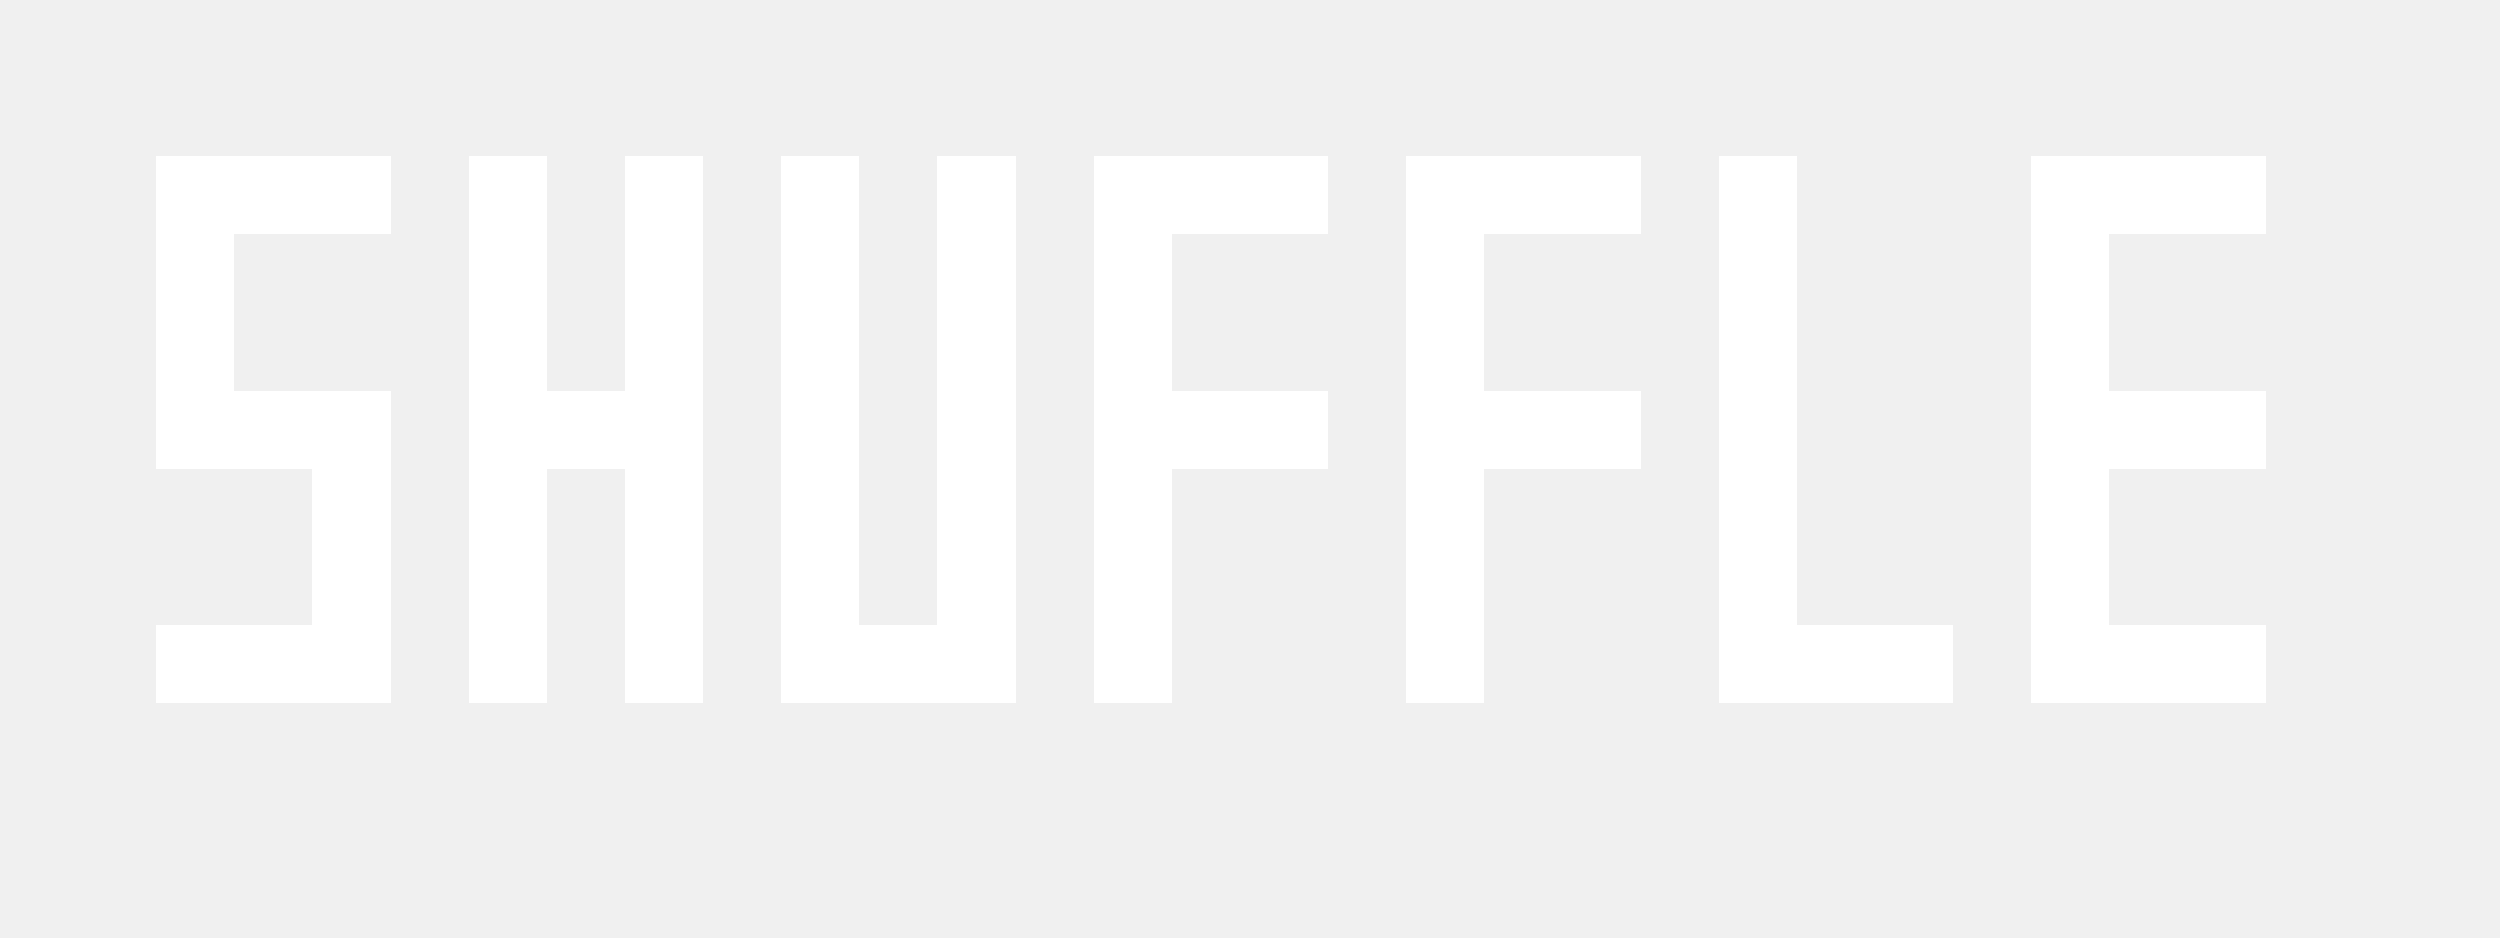
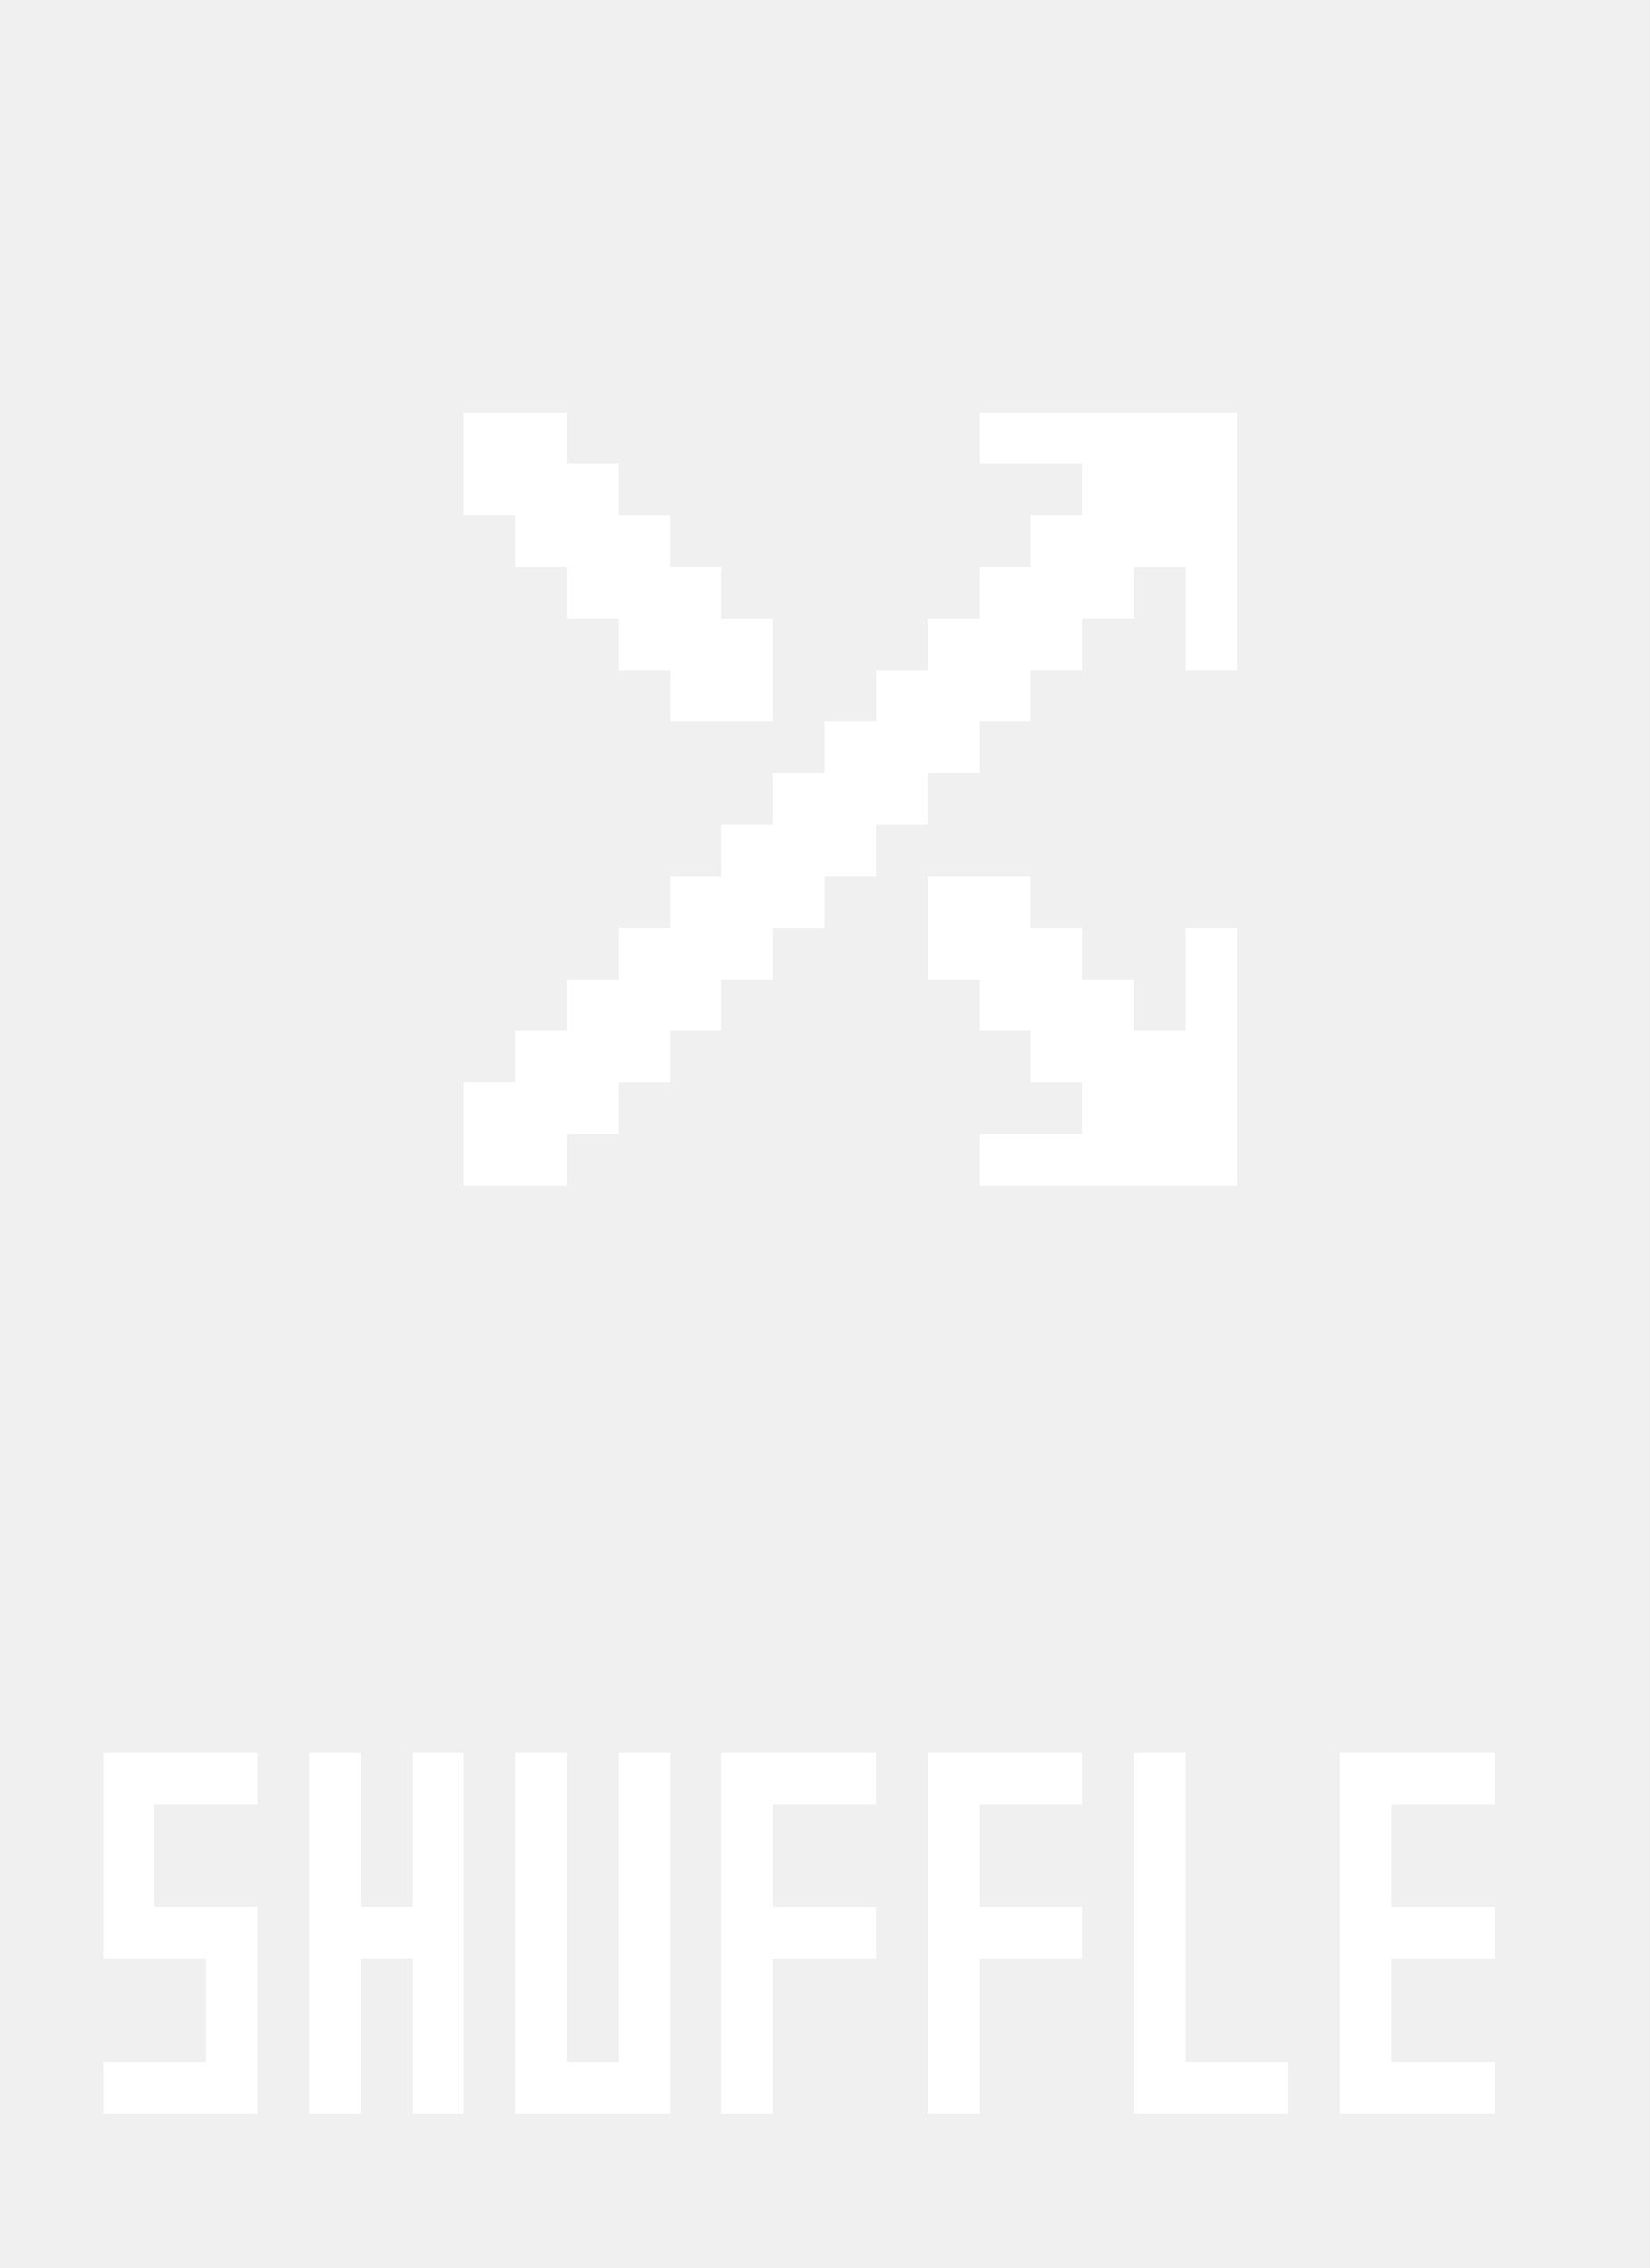
- <svg xmlns="http://www.w3.org/2000/svg" version="1.1" width="32" height="12" shape-rendering="crispEdges">
-   <rect x="0" y="0" width="1" height="1" fill="#000000" opacity="0" />
-   <rect x="1" y="0" width="1" height="1" fill="#000000" opacity="0" />
-   <rect x="2" y="0" width="1" height="1" fill="#000000" opacity="0" />
-   <rect x="3" y="0" width="1" height="1" fill="#000000" opacity="0" />
-   <rect x="4" y="0" width="1" height="1" fill="#000000" opacity="0" />
-   <rect x="5" y="0" width="1" height="1" fill="#000000" opacity="0" />
-   <rect x="6" y="0" width="1" height="1" fill="#000000" opacity="0" />
-   <rect x="7" y="0" width="1" height="1" fill="#000000" opacity="0" />
-   <rect x="8" y="0" width="1" height="1" fill="#000000" opacity="0" />
-   <rect x="9" y="0" width="1" height="1" fill="#000000" opacity="0" />
-   <rect x="10" y="0" width="1" height="1" fill="#000000" opacity="0" />
-   <rect x="11" y="0" width="1" height="1" fill="#000000" opacity="0" />
-   <rect x="12" y="0" width="1" height="1" fill="#000000" opacity="0" />
-   <rect x="13" y="0" width="1" height="1" fill="#000000" opacity="0" />
-   <rect x="14" y="0" width="1" height="1" fill="#000000" opacity="0" />
-   <rect x="15" y="0" width="1" height="1" fill="#000000" opacity="0" />
-   <rect x="16" y="0" width="1" height="1" fill="#000000" opacity="0" />
-   <rect x="17" y="0" width="1" height="1" fill="#000000" opacity="0" />
-   <rect x="18" y="0" width="1" height="1" fill="#000000" opacity="0" />
-   <rect x="19" y="0" width="1" height="1" fill="#000000" opacity="0" />
-   <rect x="20" y="0" width="1" height="1" fill="#000000" opacity="0" />
-   <rect x="21" y="0" width="1" height="1" fill="#000000" opacity="0" />
-   <rect x="22" y="0" width="1" height="1" fill="#000000" opacity="0" />
-   <rect x="23" y="0" width="1" height="1" fill="#000000" opacity="0" />
-   <rect x="24" y="0" width="1" height="1" fill="#000000" opacity="0" />
-   <rect x="25" y="0" width="1" height="1" fill="#000000" opacity="0" />
-   <rect x="26" y="0" width="1" height="1" fill="#000000" opacity="0" />
-   <rect x="27" y="0" width="1" height="1" fill="#000000" opacity="0" />
-   <rect x="28" y="0" width="1" height="1" fill="#000000" opacity="0" />
-   <rect x="29" y="0" width="1" height="1" fill="#000000" opacity="0" />
-   <rect x="30" y="0" width="1" height="1" fill="#000000" opacity="0" />
-   <rect x="31" y="0" width="1" height="1" fill="#000000" opacity="0" />
-   <rect x="0" y="1" width="1" height="1" fill="#000000" opacity="0" />
-   <rect x="1" y="1" width="1" height="1" fill="#000000" opacity="0" />
-   <rect x="2" y="1" width="1" height="1" fill="#000000" opacity="0" />
-   <rect x="3" y="1" width="1" height="1" fill="#000000" opacity="0" />
-   <rect x="4" y="1" width="1" height="1" fill="#000000" opacity="0" />
-   <rect x="5" y="1" width="1" height="1" fill="#000000" opacity="0" />
-   <rect x="6" y="1" width="1" height="1" fill="#000000" opacity="0" />
-   <rect x="7" y="1" width="1" height="1" fill="#000000" opacity="0" />
-   <rect x="8" y="1" width="1" height="1" fill="#000000" opacity="0" />
-   <rect x="9" y="1" width="1" height="1" fill="#000000" opacity="0" />
-   <rect x="10" y="1" width="1" height="1" fill="#000000" opacity="0" />
-   <rect x="11" y="1" width="1" height="1" fill="#000000" opacity="0" />
-   <rect x="12" y="1" width="1" height="1" fill="#000000" opacity="0" />
-   <rect x="13" y="1" width="1" height="1" fill="#000000" opacity="0" />
-   <rect x="14" y="1" width="1" height="1" fill="#000000" opacity="0" />
-   <rect x="15" y="1" width="1" height="1" fill="#000000" opacity="0" />
-   <rect x="16" y="1" width="1" height="1" fill="#000000" opacity="0" />
-   <rect x="17" y="1" width="1" height="1" fill="#000000" opacity="0" />
-   <rect x="18" y="1" width="1" height="1" fill="#000000" opacity="0" />
-   <rect x="19" y="1" width="1" height="1" fill="#000000" opacity="0" />
-   <rect x="20" y="1" width="1" height="1" fill="#000000" opacity="0" />
-   <rect x="21" y="1" width="1" height="1" fill="#000000" opacity="0" />
-   <rect x="22" y="1" width="1" height="1" fill="#000000" opacity="0" />
-   <rect x="23" y="1" width="1" height="1" fill="#000000" opacity="0" />
-   <rect x="24" y="1" width="1" height="1" fill="#000000" opacity="0" />
-   <rect x="25" y="1" width="1" height="1" fill="#000000" opacity="0" />
-   <rect x="26" y="1" width="1" height="1" fill="#000000" opacity="0" />
-   <rect x="27" y="1" width="1" height="1" fill="#000000" opacity="0" />
-   <rect x="28" y="1" width="1" height="1" fill="#000000" opacity="0" />
-   <rect x="29" y="1" width="1" height="1" fill="#000000" opacity="0" />
-   <rect x="30" y="1" width="1" height="1" fill="#000000" opacity="0" />
-   <rect x="31" y="1" width="1" height="1" fill="#000000" opacity="0" />
-   <rect x="0" y="2" width="1" height="1" fill="#000000" opacity="0" />
-   <rect x="1" y="2" width="1" height="1" fill="#000000" opacity="0" />
-   <rect x="2" y="2" width="1" height="1" fill="#FFFFFF" />
-   <rect x="3" y="2" width="1" height="1" fill="#FFFFFF" />
-   <rect x="4" y="2" width="1" height="1" fill="#FFFFFF" />
-   <rect x="5" y="2" width="1" height="1" fill="#000000" opacity="0" />
-   <rect x="6" y="2" width="1" height="1" fill="#FFFFFF" />
-   <rect x="7" y="2" width="1" height="1" fill="#000000" opacity="0" />
-   <rect x="8" y="2" width="1" height="1" fill="#FFFFFF" />
-   <rect x="9" y="2" width="1" height="1" fill="#000000" opacity="0" />
-   <rect x="10" y="2" width="1" height="1" fill="#FFFFFF" />
-   <rect x="11" y="2" width="1" height="1" fill="#000000" opacity="0" />
-   <rect x="12" y="2" width="1" height="1" fill="#FFFFFF" />
-   <rect x="13" y="2" width="1" height="1" fill="#000000" opacity="0" />
-   <rect x="14" y="2" width="1" height="1" fill="#FFFFFF" />
-   <rect x="15" y="2" width="1" height="1" fill="#FFFFFF" />
-   <rect x="16" y="2" width="1" height="1" fill="#FFFFFF" />
-   <rect x="17" y="2" width="1" height="1" fill="#000000" opacity="0" />
-   <rect x="18" y="2" width="1" height="1" fill="#FFFFFF" />
-   <rect x="19" y="2" width="1" height="1" fill="#FFFFFF" />
-   <rect x="20" y="2" width="1" height="1" fill="#FFFFFF" />
-   <rect x="21" y="2" width="1" height="1" fill="#000000" opacity="0" />
-   <rect x="22" y="2" width="1" height="1" fill="#FFFFFF" />
-   <rect x="23" y="2" width="1" height="1" fill="#000000" opacity="0" />
-   <rect x="24" y="2" width="1" height="1" fill="#000000" opacity="0" />
-   <rect x="25" y="2" width="1" height="1" fill="#000000" opacity="0" />
-   <rect x="26" y="2" width="1" height="1" fill="#FFFFFF" />
-   <rect x="27" y="2" width="1" height="1" fill="#FFFFFF" />
-   <rect x="28" y="2" width="1" height="1" fill="#FFFFFF" />
-   <rect x="29" y="2" width="1" height="1" fill="#000000" opacity="0" />
-   <rect x="30" y="2" width="1" height="1" fill="#000000" opacity="0" />
-   <rect x="31" y="2" width="1" height="1" fill="#000000" opacity="0" />
-   <rect x="0" y="3" width="1" height="1" fill="#000000" opacity="0" />
-   <rect x="1" y="3" width="1" height="1" fill="#000000" opacity="0" />
-   <rect x="2" y="3" width="1" height="1" fill="#FFFFFF" />
-   <rect x="3" y="3" width="1" height="1" fill="#000000" opacity="0" />
-   <rect x="4" y="3" width="1" height="1" fill="#000000" opacity="0" />
-   <rect x="5" y="3" width="1" height="1" fill="#000000" opacity="0" />
-   <rect x="6" y="3" width="1" height="1" fill="#FFFFFF" />
-   <rect x="7" y="3" width="1" height="1" fill="#000000" opacity="0" />
-   <rect x="8" y="3" width="1" height="1" fill="#FFFFFF" />
-   <rect x="9" y="3" width="1" height="1" fill="#000000" opacity="0" />
-   <rect x="10" y="3" width="1" height="1" fill="#FFFFFF" />
-   <rect x="11" y="3" width="1" height="1" fill="#000000" opacity="0" />
-   <rect x="12" y="3" width="1" height="1" fill="#FFFFFF" />
-   <rect x="13" y="3" width="1" height="1" fill="#000000" opacity="0" />
-   <rect x="14" y="3" width="1" height="1" fill="#FFFFFF" />
-   <rect x="15" y="3" width="1" height="1" fill="#000000" opacity="0" />
-   <rect x="16" y="3" width="1" height="1" fill="#000000" opacity="0" />
-   <rect x="17" y="3" width="1" height="1" fill="#000000" opacity="0" />
-   <rect x="18" y="3" width="1" height="1" fill="#FFFFFF" />
-   <rect x="19" y="3" width="1" height="1" fill="#000000" opacity="0" />
-   <rect x="20" y="3" width="1" height="1" fill="#000000" opacity="0" />
-   <rect x="21" y="3" width="1" height="1" fill="#000000" opacity="0" />
-   <rect x="22" y="3" width="1" height="1" fill="#FFFFFF" />
-   <rect x="23" y="3" width="1" height="1" fill="#000000" opacity="0" />
-   <rect x="24" y="3" width="1" height="1" fill="#000000" opacity="0" />
-   <rect x="25" y="3" width="1" height="1" fill="#000000" opacity="0" />
-   <rect x="26" y="3" width="1" height="1" fill="#FFFFFF" />
-   <rect x="27" y="3" width="1" height="1" fill="#000000" opacity="0" />
-   <rect x="28" y="3" width="1" height="1" fill="#000000" opacity="0" />
-   <rect x="29" y="3" width="1" height="1" fill="#000000" opacity="0" />
-   <rect x="30" y="3" width="1" height="1" fill="#000000" opacity="0" />
-   <rect x="31" y="3" width="1" height="1" fill="#000000" opacity="0" />
-   <rect x="0" y="4" width="1" height="1" fill="#000000" opacity="0" />
-   <rect x="1" y="4" width="1" height="1" fill="#000000" opacity="0" />
-   <rect x="2" y="4" width="1" height="1" fill="#FFFFFF" />
-   <rect x="3" y="4" width="1" height="1" fill="#000000" opacity="0" />
-   <rect x="4" y="4" width="1" height="1" fill="#000000" opacity="0" />
-   <rect x="5" y="4" width="1" height="1" fill="#000000" opacity="0" />
-   <rect x="6" y="4" width="1" height="1" fill="#FFFFFF" />
-   <rect x="7" y="4" width="1" height="1" fill="#000000" opacity="0" />
-   <rect x="8" y="4" width="1" height="1" fill="#FFFFFF" />
-   <rect x="9" y="4" width="1" height="1" fill="#000000" opacity="0" />
-   <rect x="10" y="4" width="1" height="1" fill="#FFFFFF" />
-   <rect x="11" y="4" width="1" height="1" fill="#000000" opacity="0" />
-   <rect x="12" y="4" width="1" height="1" fill="#FFFFFF" />
-   <rect x="13" y="4" width="1" height="1" fill="#000000" opacity="0" />
-   <rect x="14" y="4" width="1" height="1" fill="#FFFFFF" />
-   <rect x="15" y="4" width="1" height="1" fill="#000000" opacity="0" />
-   <rect x="16" y="4" width="1" height="1" fill="#000000" opacity="0" />
-   <rect x="17" y="4" width="1" height="1" fill="#000000" opacity="0" />
-   <rect x="18" y="4" width="1" height="1" fill="#FFFFFF" />
-   <rect x="19" y="4" width="1" height="1" fill="#000000" opacity="0" />
-   <rect x="20" y="4" width="1" height="1" fill="#000000" opacity="0" />
-   <rect x="21" y="4" width="1" height="1" fill="#000000" opacity="0" />
-   <rect x="22" y="4" width="1" height="1" fill="#FFFFFF" />
-   <rect x="23" y="4" width="1" height="1" fill="#000000" opacity="0" />
-   <rect x="24" y="4" width="1" height="1" fill="#000000" opacity="0" />
-   <rect x="25" y="4" width="1" height="1" fill="#000000" opacity="0" />
-   <rect x="26" y="4" width="1" height="1" fill="#FFFFFF" />
-   <rect x="27" y="4" width="1" height="1" fill="#000000" opacity="0" />
-   <rect x="28" y="4" width="1" height="1" fill="#000000" opacity="0" />
-   <rect x="29" y="4" width="1" height="1" fill="#000000" opacity="0" />
-   <rect x="30" y="4" width="1" height="1" fill="#000000" opacity="0" />
-   <rect x="31" y="4" width="1" height="1" fill="#000000" opacity="0" />
-   <rect x="0" y="5" width="1" height="1" fill="#000000" opacity="0" />
-   <rect x="1" y="5" width="1" height="1" fill="#000000" opacity="0" />
-   <rect x="2" y="5" width="1" height="1" fill="#FFFFFF" />
-   <rect x="3" y="5" width="1" height="1" fill="#FFFFFF" />
-   <rect x="4" y="5" width="1" height="1" fill="#FFFFFF" />
-   <rect x="5" y="5" width="1" height="1" fill="#000000" opacity="0" />
-   <rect x="6" y="5" width="1" height="1" fill="#FFFFFF" />
-   <rect x="7" y="5" width="1" height="1" fill="#FFFFFF" />
-   <rect x="8" y="5" width="1" height="1" fill="#FFFFFF" />
-   <rect x="9" y="5" width="1" height="1" fill="#000000" opacity="0" />
-   <rect x="10" y="5" width="1" height="1" fill="#FFFFFF" />
-   <rect x="11" y="5" width="1" height="1" fill="#000000" opacity="0" />
-   <rect x="12" y="5" width="1" height="1" fill="#FFFFFF" />
-   <rect x="13" y="5" width="1" height="1" fill="#000000" opacity="0" />
-   <rect x="14" y="5" width="1" height="1" fill="#FFFFFF" />
-   <rect x="15" y="5" width="1" height="1" fill="#FFFFFF" />
-   <rect x="16" y="5" width="1" height="1" fill="#FFFFFF" />
-   <rect x="17" y="5" width="1" height="1" fill="#000000" opacity="0" />
-   <rect x="18" y="5" width="1" height="1" fill="#FFFFFF" />
-   <rect x="19" y="5" width="1" height="1" fill="#FFFFFF" />
-   <rect x="20" y="5" width="1" height="1" fill="#FFFFFF" />
-   <rect x="21" y="5" width="1" height="1" fill="#000000" opacity="0" />
-   <rect x="22" y="5" width="1" height="1" fill="#FFFFFF" />
-   <rect x="23" y="5" width="1" height="1" fill="#000000" opacity="0" />
-   <rect x="24" y="5" width="1" height="1" fill="#000000" opacity="0" />
-   <rect x="25" y="5" width="1" height="1" fill="#000000" opacity="0" />
-   <rect x="26" y="5" width="1" height="1" fill="#FFFFFF" />
-   <rect x="27" y="5" width="1" height="1" fill="#FFFFFF" />
-   <rect x="28" y="5" width="1" height="1" fill="#FFFFFF" />
-   <rect x="29" y="5" width="1" height="1" fill="#000000" opacity="0" />
-   <rect x="30" y="5" width="1" height="1" fill="#000000" opacity="0" />
-   <rect x="31" y="5" width="1" height="1" fill="#000000" opacity="0" />
-   <rect x="0" y="6" width="1" height="1" fill="#000000" opacity="0" />
-   <rect x="1" y="6" width="1" height="1" fill="#000000" opacity="0" />
-   <rect x="2" y="6" width="1" height="1" fill="#000000" opacity="0" />
-   <rect x="3" y="6" width="1" height="1" fill="#000000" opacity="0" />
-   <rect x="4" y="6" width="1" height="1" fill="#FFFFFF" />
-   <rect x="5" y="6" width="1" height="1" fill="#000000" opacity="0" />
-   <rect x="6" y="6" width="1" height="1" fill="#FFFFFF" />
-   <rect x="7" y="6" width="1" height="1" fill="#000000" opacity="0" />
-   <rect x="8" y="6" width="1" height="1" fill="#FFFFFF" />
-   <rect x="9" y="6" width="1" height="1" fill="#000000" opacity="0" />
-   <rect x="10" y="6" width="1" height="1" fill="#FFFFFF" />
-   <rect x="11" y="6" width="1" height="1" fill="#000000" opacity="0" />
-   <rect x="12" y="6" width="1" height="1" fill="#FFFFFF" />
-   <rect x="13" y="6" width="1" height="1" fill="#000000" opacity="0" />
-   <rect x="14" y="6" width="1" height="1" fill="#FFFFFF" />
-   <rect x="15" y="6" width="1" height="1" fill="#000000" opacity="0" />
-   <rect x="16" y="6" width="1" height="1" fill="#000000" opacity="0" />
-   <rect x="17" y="6" width="1" height="1" fill="#000000" opacity="0" />
-   <rect x="18" y="6" width="1" height="1" fill="#FFFFFF" />
-   <rect x="19" y="6" width="1" height="1" fill="#000000" opacity="0" />
-   <rect x="20" y="6" width="1" height="1" fill="#000000" opacity="0" />
-   <rect x="21" y="6" width="1" height="1" fill="#000000" opacity="0" />
-   <rect x="22" y="6" width="1" height="1" fill="#FFFFFF" />
-   <rect x="23" y="6" width="1" height="1" fill="#000000" opacity="0" />
-   <rect x="24" y="6" width="1" height="1" fill="#000000" opacity="0" />
-   <rect x="25" y="6" width="1" height="1" fill="#000000" opacity="0" />
-   <rect x="26" y="6" width="1" height="1" fill="#FFFFFF" />
-   <rect x="27" y="6" width="1" height="1" fill="#000000" opacity="0" />
-   <rect x="28" y="6" width="1" height="1" fill="#000000" opacity="0" />
-   <rect x="29" y="6" width="1" height="1" fill="#000000" opacity="0" />
-   <rect x="30" y="6" width="1" height="1" fill="#000000" opacity="0" />
-   <rect x="31" y="6" width="1" height="1" fill="#000000" opacity="0" />
-   <rect x="0" y="7" width="1" height="1" fill="#000000" opacity="0" />
-   <rect x="1" y="7" width="1" height="1" fill="#000000" opacity="0" />
-   <rect x="2" y="7" width="1" height="1" fill="#000000" opacity="0" />
-   <rect x="3" y="7" width="1" height="1" fill="#000000" opacity="0" />
-   <rect x="4" y="7" width="1" height="1" fill="#FFFFFF" />
-   <rect x="5" y="7" width="1" height="1" fill="#000000" opacity="0" />
-   <rect x="6" y="7" width="1" height="1" fill="#FFFFFF" />
-   <rect x="7" y="7" width="1" height="1" fill="#000000" opacity="0" />
-   <rect x="8" y="7" width="1" height="1" fill="#FFFFFF" />
-   <rect x="9" y="7" width="1" height="1" fill="#000000" opacity="0" />
-   <rect x="10" y="7" width="1" height="1" fill="#FFFFFF" />
-   <rect x="11" y="7" width="1" height="1" fill="#000000" opacity="0" />
-   <rect x="12" y="7" width="1" height="1" fill="#FFFFFF" />
-   <rect x="13" y="7" width="1" height="1" fill="#000000" opacity="0" />
-   <rect x="14" y="7" width="1" height="1" fill="#FFFFFF" />
-   <rect x="15" y="7" width="1" height="1" fill="#000000" opacity="0" />
-   <rect x="16" y="7" width="1" height="1" fill="#000000" opacity="0" />
-   <rect x="17" y="7" width="1" height="1" fill="#000000" opacity="0" />
-   <rect x="18" y="7" width="1" height="1" fill="#FFFFFF" />
-   <rect x="19" y="7" width="1" height="1" fill="#000000" opacity="0" />
-   <rect x="20" y="7" width="1" height="1" fill="#000000" opacity="0" />
-   <rect x="21" y="7" width="1" height="1" fill="#000000" opacity="0" />
-   <rect x="22" y="7" width="1" height="1" fill="#FFFFFF" />
-   <rect x="23" y="7" width="1" height="1" fill="#000000" opacity="0" />
-   <rect x="24" y="7" width="1" height="1" fill="#000000" opacity="0" />
-   <rect x="25" y="7" width="1" height="1" fill="#000000" opacity="0" />
-   <rect x="26" y="7" width="1" height="1" fill="#FFFFFF" />
-   <rect x="27" y="7" width="1" height="1" fill="#000000" opacity="0" />
-   <rect x="28" y="7" width="1" height="1" fill="#000000" opacity="0" />
-   <rect x="29" y="7" width="1" height="1" fill="#000000" opacity="0" />
-   <rect x="30" y="7" width="1" height="1" fill="#000000" opacity="0" />
-   <rect x="31" y="7" width="1" height="1" fill="#000000" opacity="0" />
-   <rect x="0" y="8" width="1" height="1" fill="#000000" opacity="0" />
-   <rect x="1" y="8" width="1" height="1" fill="#000000" opacity="0" />
-   <rect x="2" y="8" width="1" height="1" fill="#FFFFFF" />
-   <rect x="3" y="8" width="1" height="1" fill="#FFFFFF" />
-   <rect x="4" y="8" width="1" height="1" fill="#FFFFFF" />
-   <rect x="5" y="8" width="1" height="1" fill="#000000" opacity="0" />
-   <rect x="6" y="8" width="1" height="1" fill="#FFFFFF" />
-   <rect x="7" y="8" width="1" height="1" fill="#000000" opacity="0" />
-   <rect x="8" y="8" width="1" height="1" fill="#FFFFFF" />
-   <rect x="9" y="8" width="1" height="1" fill="#000000" opacity="0" />
-   <rect x="10" y="8" width="1" height="1" fill="#FFFFFF" />
-   <rect x="11" y="8" width="1" height="1" fill="#FFFFFF" />
-   <rect x="12" y="8" width="1" height="1" fill="#FFFFFF" />
-   <rect x="13" y="8" width="1" height="1" fill="#000000" opacity="0" />
-   <rect x="14" y="8" width="1" height="1" fill="#FFFFFF" />
-   <rect x="15" y="8" width="1" height="1" fill="#000000" opacity="0" />
-   <rect x="16" y="8" width="1" height="1" fill="#000000" opacity="0" />
-   <rect x="17" y="8" width="1" height="1" fill="#000000" opacity="0" />
-   <rect x="18" y="8" width="1" height="1" fill="#FFFFFF" />
-   <rect x="19" y="8" width="1" height="1" fill="#000000" opacity="0" />
-   <rect x="20" y="8" width="1" height="1" fill="#000000" opacity="0" />
-   <rect x="21" y="8" width="1" height="1" fill="#000000" opacity="0" />
-   <rect x="22" y="8" width="1" height="1" fill="#FFFFFF" />
-   <rect x="23" y="8" width="1" height="1" fill="#FFFFFF" />
-   <rect x="24" y="8" width="1" height="1" fill="#FFFFFF" />
-   <rect x="25" y="8" width="1" height="1" fill="#000000" opacity="0" />
-   <rect x="26" y="8" width="1" height="1" fill="#FFFFFF" />
-   <rect x="27" y="8" width="1" height="1" fill="#FFFFFF" />
-   <rect x="28" y="8" width="1" height="1" fill="#FFFFFF" />
-   <rect x="29" y="8" width="1" height="1" fill="#000000" opacity="0" />
-   <rect x="30" y="8" width="1" height="1" fill="#000000" opacity="0" />
-   <rect x="31" y="8" width="1" height="1" fill="#000000" opacity="0" />
-   <rect x="0" y="9" width="1" height="1" fill="#000000" opacity="0" />
-   <rect x="1" y="9" width="1" height="1" fill="#000000" opacity="0" />
-   <rect x="2" y="9" width="1" height="1" fill="#000000" opacity="0" />
-   <rect x="3" y="9" width="1" height="1" fill="#000000" opacity="0" />
-   <rect x="4" y="9" width="1" height="1" fill="#000000" opacity="0" />
-   <rect x="5" y="9" width="1" height="1" fill="#000000" opacity="0" />
-   <rect x="6" y="9" width="1" height="1" fill="#000000" opacity="0" />
-   <rect x="7" y="9" width="1" height="1" fill="#000000" opacity="0" />
-   <rect x="8" y="9" width="1" height="1" fill="#000000" opacity="0" />
-   <rect x="9" y="9" width="1" height="1" fill="#000000" opacity="0" />
-   <rect x="10" y="9" width="1" height="1" fill="#000000" opacity="0" />
-   <rect x="11" y="9" width="1" height="1" fill="#000000" opacity="0" />
-   <rect x="12" y="9" width="1" height="1" fill="#000000" opacity="0" />
-   <rect x="13" y="9" width="1" height="1" fill="#000000" opacity="0" />
-   <rect x="14" y="9" width="1" height="1" fill="#000000" opacity="0" />
-   <rect x="15" y="9" width="1" height="1" fill="#000000" opacity="0" />
-   <rect x="16" y="9" width="1" height="1" fill="#000000" opacity="0" />
-   <rect x="17" y="9" width="1" height="1" fill="#000000" opacity="0" />
-   <rect x="18" y="9" width="1" height="1" fill="#000000" opacity="0" />
-   <rect x="19" y="9" width="1" height="1" fill="#000000" opacity="0" />
-   <rect x="20" y="9" width="1" height="1" fill="#000000" opacity="0" />
-   <rect x="21" y="9" width="1" height="1" fill="#000000" opacity="0" />
-   <rect x="22" y="9" width="1" height="1" fill="#000000" opacity="0" />
-   <rect x="23" y="9" width="1" height="1" fill="#000000" opacity="0" />
-   <rect x="24" y="9" width="1" height="1" fill="#000000" opacity="0" />
-   <rect x="25" y="9" width="1" height="1" fill="#000000" opacity="0" />
-   <rect x="26" y="9" width="1" height="1" fill="#000000" opacity="0" />
-   <rect x="27" y="9" width="1" height="1" fill="#000000" opacity="0" />
-   <rect x="28" y="9" width="1" height="1" fill="#000000" opacity="0" />
-   <rect x="29" y="9" width="1" height="1" fill="#000000" opacity="0" />
-   <rect x="30" y="9" width="1" height="1" fill="#000000" opacity="0" />
-   <rect x="31" y="9" width="1" height="1" fill="#000000" opacity="0" />
-   <rect x="0" y="10" width="1" height="1" fill="#000000" opacity="0" />
-   <rect x="1" y="10" width="1" height="1" fill="#000000" opacity="0" />
-   <rect x="2" y="10" width="1" height="1" fill="#000000" opacity="0" />
-   <rect x="3" y="10" width="1" height="1" fill="#000000" opacity="0" />
-   <rect x="4" y="10" width="1" height="1" fill="#000000" opacity="0" />
-   <rect x="5" y="10" width="1" height="1" fill="#000000" opacity="0" />
-   <rect x="6" y="10" width="1" height="1" fill="#000000" opacity="0" />
-   <rect x="7" y="10" width="1" height="1" fill="#000000" opacity="0" />
-   <rect x="8" y="10" width="1" height="1" fill="#000000" opacity="0" />
-   <rect x="9" y="10" width="1" height="1" fill="#000000" opacity="0" />
-   <rect x="10" y="10" width="1" height="1" fill="#000000" opacity="0" />
-   <rect x="11" y="10" width="1" height="1" fill="#000000" opacity="0" />
-   <rect x="12" y="10" width="1" height="1" fill="#000000" opacity="0" />
-   <rect x="13" y="10" width="1" height="1" fill="#000000" opacity="0" />
-   <rect x="14" y="10" width="1" height="1" fill="#000000" opacity="0" />
-   <rect x="15" y="10" width="1" height="1" fill="#000000" opacity="0" />
-   <rect x="16" y="10" width="1" height="1" fill="#000000" opacity="0" />
-   <rect x="17" y="10" width="1" height="1" fill="#000000" opacity="0" />
-   <rect x="18" y="10" width="1" height="1" fill="#000000" opacity="0" />
-   <rect x="19" y="10" width="1" height="1" fill="#000000" opacity="0" />
-   <rect x="20" y="10" width="1" height="1" fill="#000000" opacity="0" />
-   <rect x="21" y="10" width="1" height="1" fill="#000000" opacity="0" />
-   <rect x="22" y="10" width="1" height="1" fill="#000000" opacity="0" />
-   <rect x="23" y="10" width="1" height="1" fill="#000000" opacity="0" />
-   <rect x="24" y="10" width="1" height="1" fill="#000000" opacity="0" />
-   <rect x="25" y="10" width="1" height="1" fill="#000000" opacity="0" />
-   <rect x="26" y="10" width="1" height="1" fill="#000000" opacity="0" />
-   <rect x="27" y="10" width="1" height="1" fill="#000000" opacity="0" />
-   <rect x="28" y="10" width="1" height="1" fill="#000000" opacity="0" />
-   <rect x="29" y="10" width="1" height="1" fill="#000000" opacity="0" />
-   <rect x="30" y="10" width="1" height="1" fill="#000000" opacity="0" />
-   <rect x="31" y="10" width="1" height="1" fill="#000000" opacity="0" />
-   <rect x="0" y="11" width="1" height="1" fill="#000000" opacity="0" />
-   <rect x="1" y="11" width="1" height="1" fill="#000000" opacity="0" />
-   <rect x="2" y="11" width="1" height="1" fill="#000000" opacity="0" />
-   <rect x="3" y="11" width="1" height="1" fill="#000000" opacity="0" />
-   <rect x="4" y="11" width="1" height="1" fill="#000000" opacity="0" />
-   <rect x="5" y="11" width="1" height="1" fill="#000000" opacity="0" />
-   <rect x="6" y="11" width="1" height="1" fill="#000000" opacity="0" />
-   <rect x="7" y="11" width="1" height="1" fill="#000000" opacity="0" />
-   <rect x="8" y="11" width="1" height="1" fill="#000000" opacity="0" />
-   <rect x="9" y="11" width="1" height="1" fill="#000000" opacity="0" />
-   <rect x="10" y="11" width="1" height="1" fill="#000000" opacity="0" />
-   <rect x="11" y="11" width="1" height="1" fill="#000000" opacity="0" />
-   <rect x="12" y="11" width="1" height="1" fill="#000000" opacity="0" />
-   <rect x="13" y="11" width="1" height="1" fill="#000000" opacity="0" />
-   <rect x="14" y="11" width="1" height="1" fill="#000000" opacity="0" />
-   <rect x="15" y="11" width="1" height="1" fill="#000000" opacity="0" />
-   <rect x="16" y="11" width="1" height="1" fill="#000000" opacity="0" />
-   <rect x="17" y="11" width="1" height="1" fill="#000000" opacity="0" />
-   <rect x="18" y="11" width="1" height="1" fill="#000000" opacity="0" />
-   <rect x="19" y="11" width="1" height="1" fill="#000000" opacity="0" />
-   <rect x="20" y="11" width="1" height="1" fill="#000000" opacity="0" />
-   <rect x="21" y="11" width="1" height="1" fill="#000000" opacity="0" />
-   <rect x="22" y="11" width="1" height="1" fill="#000000" opacity="0" />
-   <rect x="23" y="11" width="1" height="1" fill="#000000" opacity="0" />
-   <rect x="24" y="11" width="1" height="1" fill="#000000" opacity="0" />
-   <rect x="25" y="11" width="1" height="1" fill="#000000" opacity="0" />
-   <rect x="26" y="11" width="1" height="1" fill="#000000" opacity="0" />
-   <rect x="27" y="11" width="1" height="1" fill="#000000" opacity="0" />
-   <rect x="28" y="11" width="1" height="1" fill="#000000" opacity="0" />
-   <rect x="29" y="11" width="1" height="1" fill="#000000" opacity="0" />
-   <rect x="30" y="11" width="1" height="1" fill="#000000" opacity="0" />
-   <rect x="31" y="11" width="1" height="1" fill="#000000" opacity="0" />
+ <svg xmlns="http://www.w3.org/2000/svg" width="32" height="44" shape-rendering="crispEdges">
+   <path fill="#FFF" d="M9 8h1v1H9zM10 8h1v1h-1zM19 8h1v1h-1zM20 8h1v1h-1zM21 8h1v1h-1zM22 8h1v1h-1zM23 8h1v1h-1zM9 9h1v1H9zM10 9h1v1h-1zM11 9h1v1h-1zM21 9h1v1h-1zM22 9h1v1h-1zM23 9h1v1h-1zM10 10h1v1h-1zM11 10h1v1h-1zM12 10h1v1h-1zM20 10h1v1h-1zM21 10h1v1h-1zM22 10h1v1h-1zM23 10h1v1h-1zM11 11h1v1h-1zM12 11h1v1h-1zM13 11h1v1h-1zM19 11h1v1h-1zM20 11h1v1h-1zM21 11h1v1h-1zM23 11h1v1h-1zM12 12h1v1h-1zM13 12h1v1h-1zM14 12h1v1h-1zM18 12h1v1h-1zM19 12h1v1h-1zM20 12h1v1h-1zM23 12h1v1h-1zM13 13h1v1h-1zM14 13h1v1h-1zM17 13h1v1h-1zM18 13h1v1h-1zM19 13h1v1h-1zM16 14h1v1h-1zM17 14h1v1h-1zM18 14h1v1h-1zM15 15h1v1h-1zM16 15h1v1h-1zM17 15h1v1h-1zM14 16h1v1h-1zM15 16h1v1h-1zM16 16h1v1h-1zM13 17h1v1h-1zM14 17h1v1h-1zM15 17h1v1h-1zM18 17h1v1h-1zM19 17h1v1h-1zM12 18h1v1h-1zM13 18h1v1h-1zM14 18h1v1h-1zM18 18h1v1h-1zM19 18h1v1h-1zM20 18h1v1h-1zM23 18h1v1h-1zM11 19h1v1h-1zM12 19h1v1h-1zM13 19h1v1h-1zM19 19h1v1h-1zM20 19h1v1h-1zM21 19h1v1h-1zM23 19h1v1h-1zM10 20h1v1h-1zM11 20h1v1h-1zM12 20h1v1h-1zM20 20h1v1h-1zM21 20h1v1h-1zM22 20h1v1h-1zM23 20h1v1h-1zM9 21h1v1H9zM10 21h1v1h-1zM11 21h1v1h-1zM21 21h1v1h-1zM22 21h1v1h-1zM23 21h1v1h-1zM9 22h1v1H9zM10 22h1v1h-1zM19 22h1v1h-1zM20 22h1v1h-1zM21 22h1v1h-1zM22 22h1v1h-1zM23 22h1v1h-1zM2 34h1v1H2zM3 34h1v1H3zM4 34h1v1H4zM6 34h1v1H6zM8 34h1v1H8zM10 34h1v1h-1zM12 34h1v1h-1zM14 34h1v1h-1zM15 34h1v1h-1zM16 34h1v1h-1zM18 34h1v1h-1zM19 34h1v1h-1zM20 34h1v1h-1zM22 34h1v1h-1zM26 34h1v1h-1zM27 34h1v1h-1zM28 34h1v1h-1zM2 35h1v1H2zM6 35h1v1H6zM8 35h1v1H8zM10 35h1v1h-1zM12 35h1v1h-1zM14 35h1v1h-1zM18 35h1v1h-1zM22 35h1v1h-1zM26 35h1v1h-1zM2 36h1v1H2zM6 36h1v1H6zM8 36h1v1H8zM10 36h1v1h-1zM12 36h1v1h-1zM14 36h1v1h-1zM18 36h1v1h-1zM22 36h1v1h-1zM26 36h1v1h-1zM2 37h1v1H2zM3 37h1v1H3zM4 37h1v1H4zM6 37h1v1H6zM7 37h1v1H7zM8 37h1v1H8zM10 37h1v1h-1zM12 37h1v1h-1zM14 37h1v1h-1zM15 37h1v1h-1zM16 37h1v1h-1zM18 37h1v1h-1zM19 37h1v1h-1zM20 37h1v1h-1zM22 37h1v1h-1zM26 37h1v1h-1zM27 37h1v1h-1zM28 37h1v1h-1zM4 38h1v1H4zM6 38h1v1H6zM8 38h1v1H8zM10 38h1v1h-1zM12 38h1v1h-1zM14 38h1v1h-1zM18 38h1v1h-1zM22 38h1v1h-1zM26 38h1v1h-1zM4 39h1v1H4zM6 39h1v1H6zM8 39h1v1H8zM10 39h1v1h-1zM12 39h1v1h-1zM14 39h1v1h-1zM18 39h1v1h-1zM22 39h1v1h-1zM26 39h1v1h-1zM2 40h1v1H2zM3 40h1v1H3zM4 40h1v1H4zM6 40h1v1H6zM8 40h1v1H8zM10 40h1v1h-1zM11 40h1v1h-1zM12 40h1v1h-1zM14 40h1v1h-1zM18 40h1v1h-1zM22 40h1v1h-1zM23 40h1v1h-1zM24 40h1v1h-1zM26 40h1v1h-1zM27 40h1v1h-1zM28 40h1v1h-1z" />
</svg>
